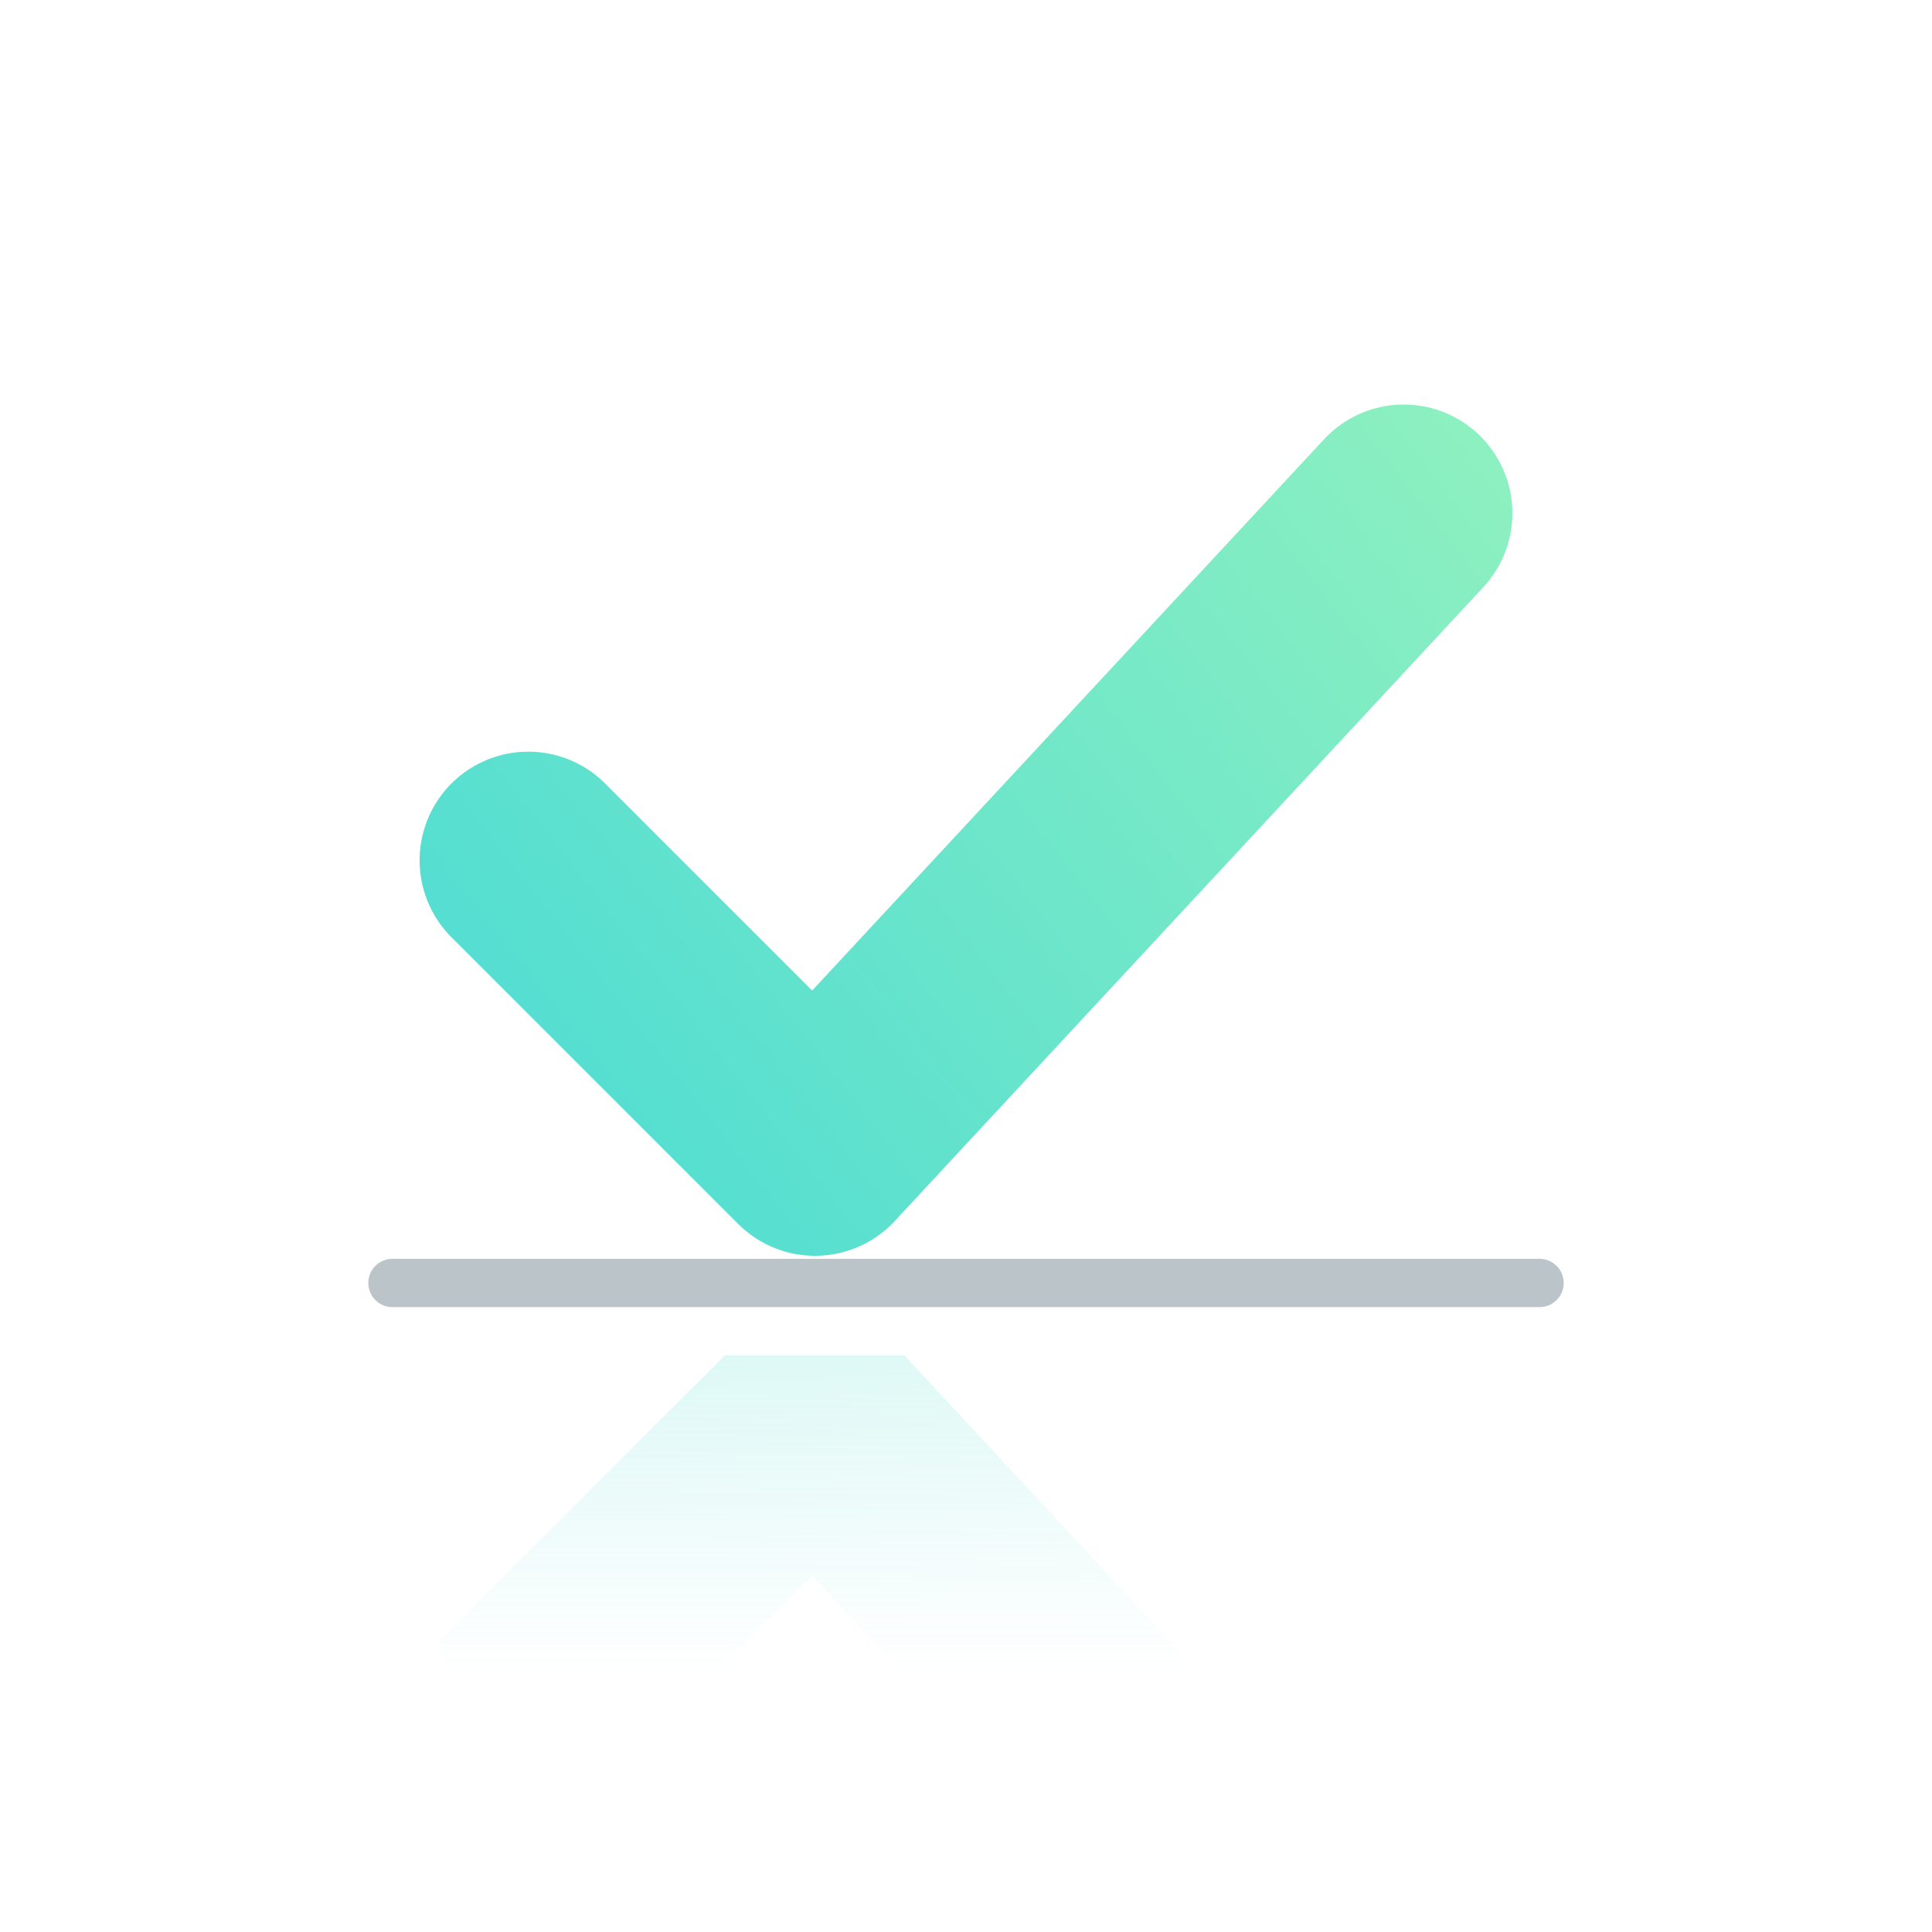
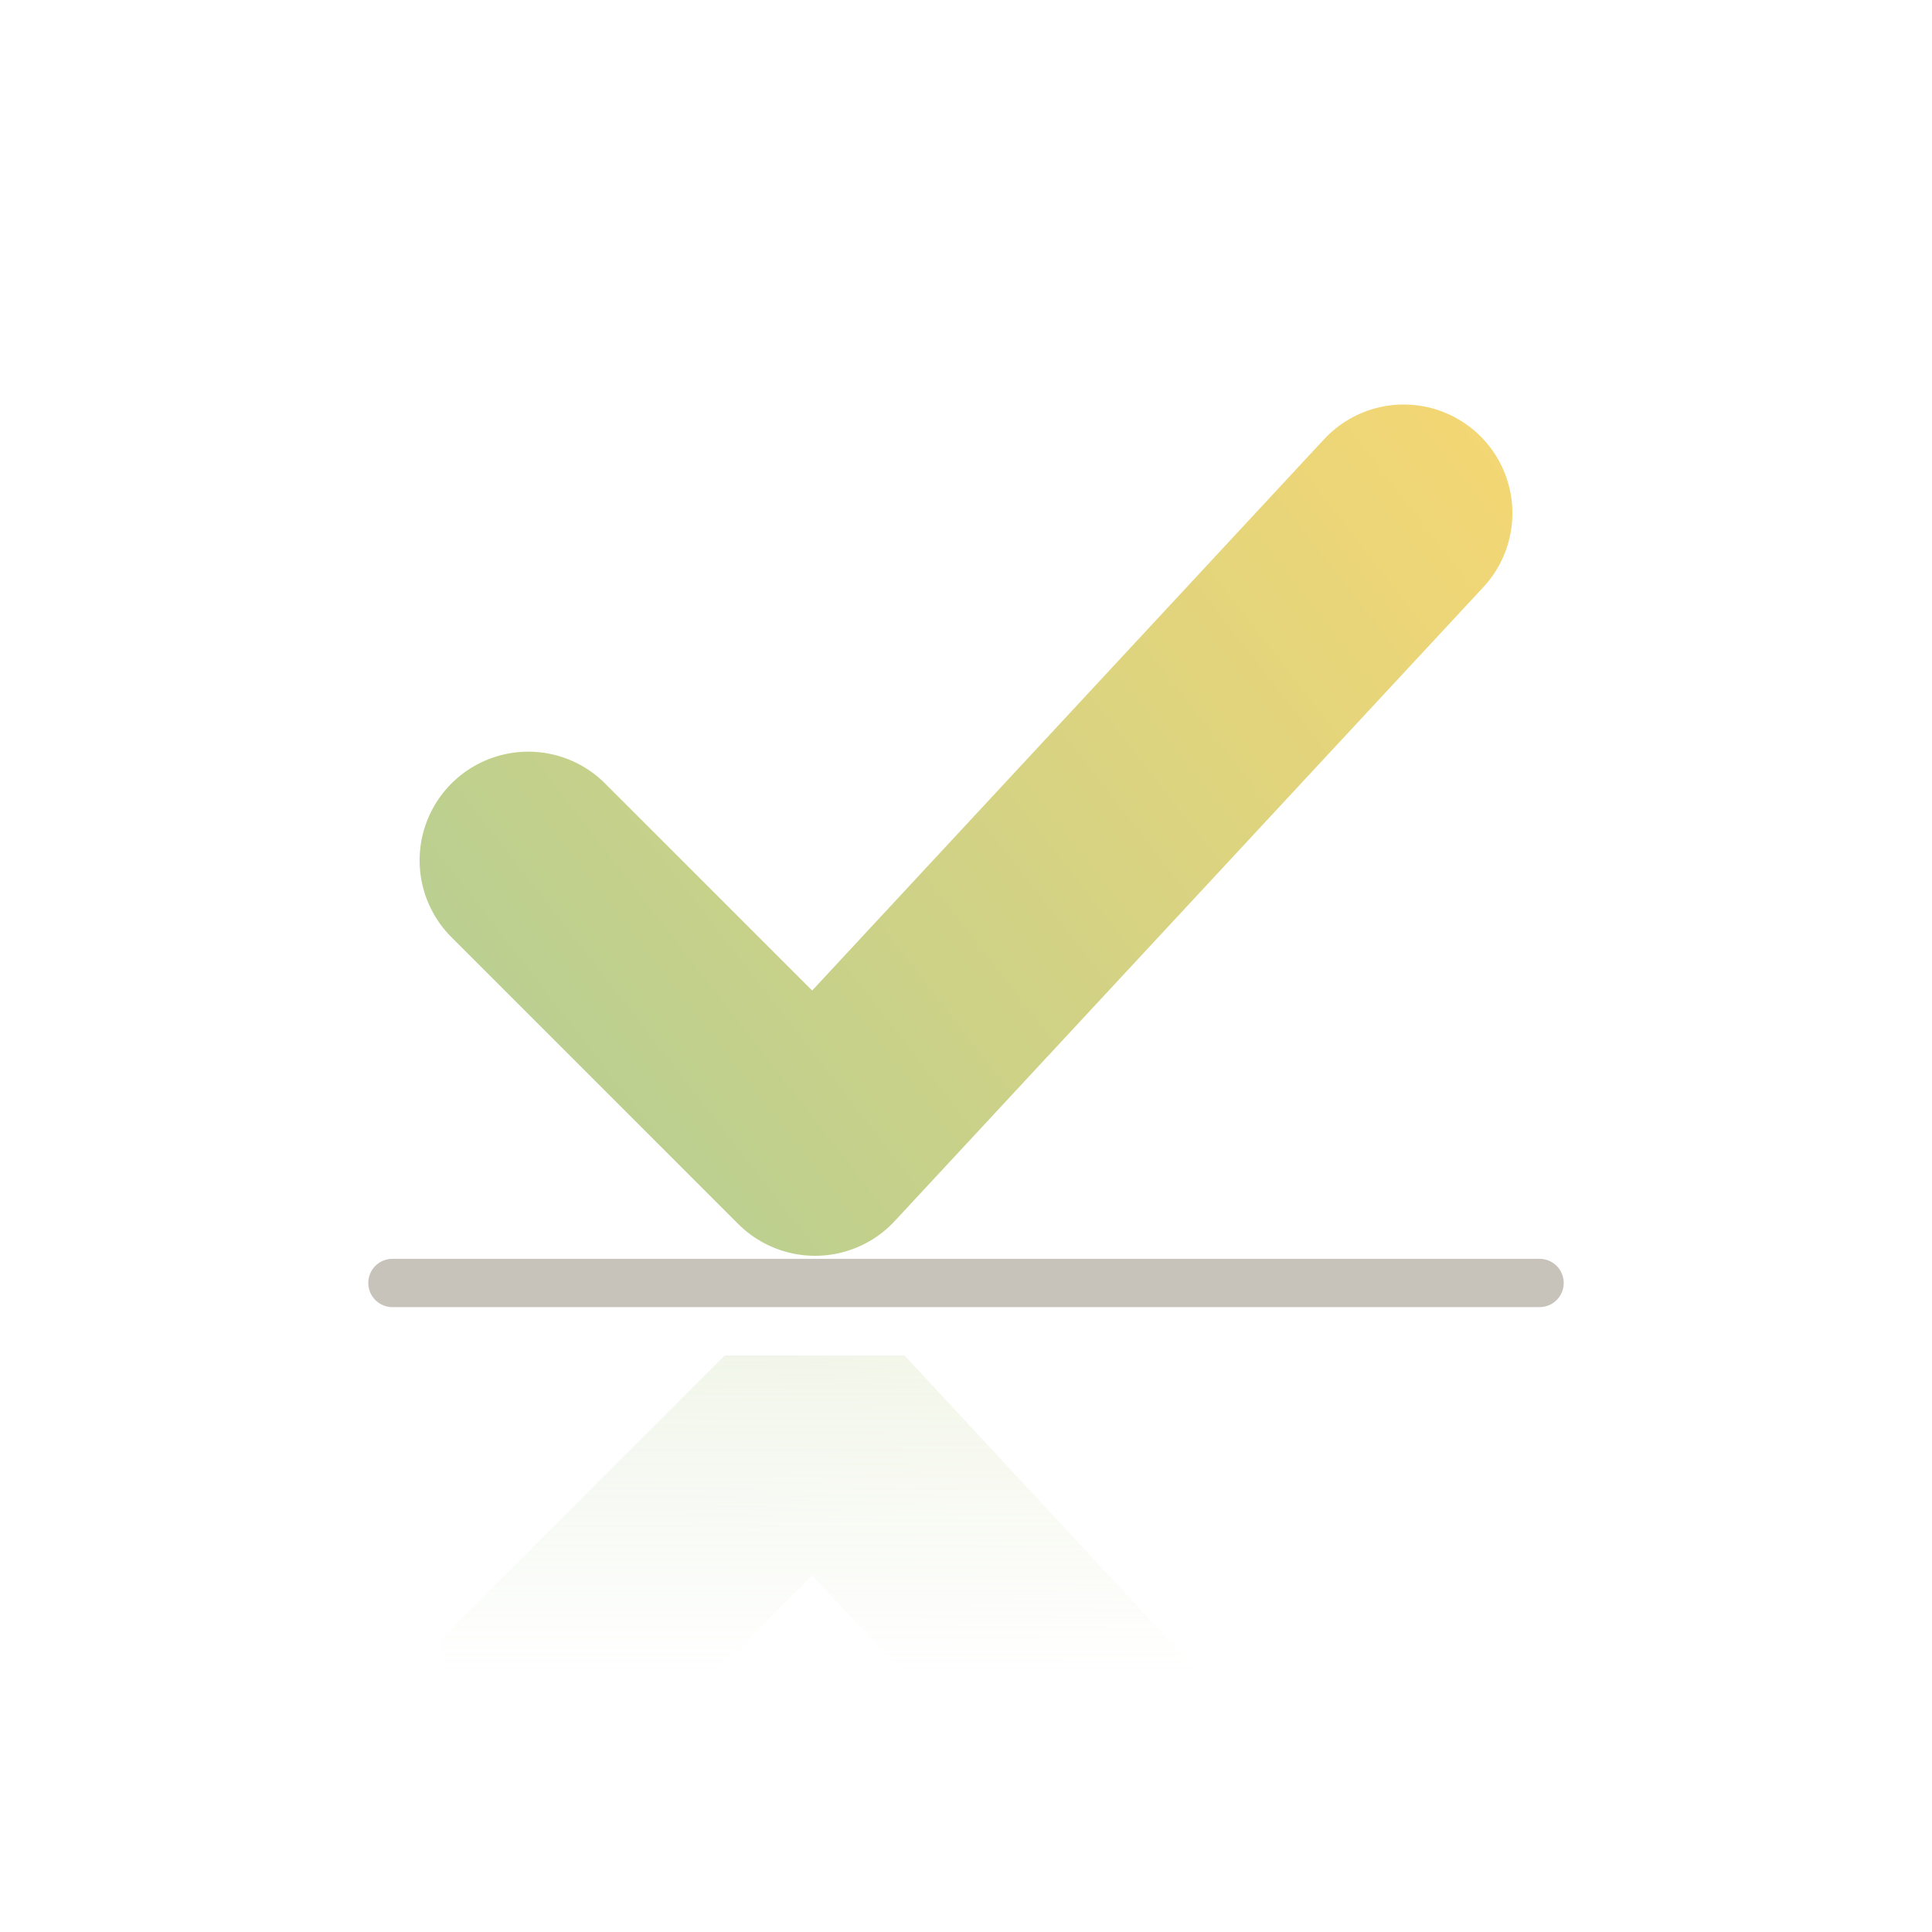
<svg xmlns="http://www.w3.org/2000/svg" viewBox="0 0 64 64" width="64" height="64" role="img" aria-label="selfcheck">
  <defs>
    <linearGradient id="g" x1="14" y1="40" x2="50" y2="12" gradientUnits="userSpaceOnUse">
-       <stop offset="0" stop-color="#4bdbd4" />
-       <stop offset="1" stop-color="#90f1bf" />
+       <stop offset="0" stop-color="#b1ce95" />
+       <stop offset="1" stop-color="#f7d772" />
    </linearGradient>
    <linearGradient id="f" x1="0" y1="42.5" x2="0" y2="64" gradientUnits="userSpaceOnUse">
      <stop offset="0" stop-color="#fff" />
      <stop offset="0.6" stop-color="#fff" stop-opacity="0" />
    </linearGradient>
    <mask id="fade">
      <rect x="0" y="42.5" width="64" height="21.5" fill="url(#f)" />
    </mask>
    <clipPath id="tile">
      <rect width="64" height="64" rx="15" />
    </clipPath>
  </defs>
  <g clip-path="url(#tile)">
    <path d="M17.5 56.5 L27 47 L46.5 68" fill="none" stroke="url(#g)" stroke-width="7.2" stroke-linecap="round" stroke-linejoin="round" mask="url(#fade)" opacity="0.24" />
-     <line x1="13" y1="42.5" x2="51" y2="42.5" stroke="#84959c" stroke-width="1.6" stroke-linecap="round" opacity="0.55" />
+     <line x1="13" y1="42.5" x2="51" y2="42.5" stroke="#999184" stroke-width="1.6" stroke-linecap="round" opacity="0.55" />
    <path d="M17.5 28.5 L27 38 L46.5 17" fill="none" stroke="url(#g)" stroke-width="7.2" stroke-linecap="round" stroke-linejoin="round" />
  </g>
</svg>
